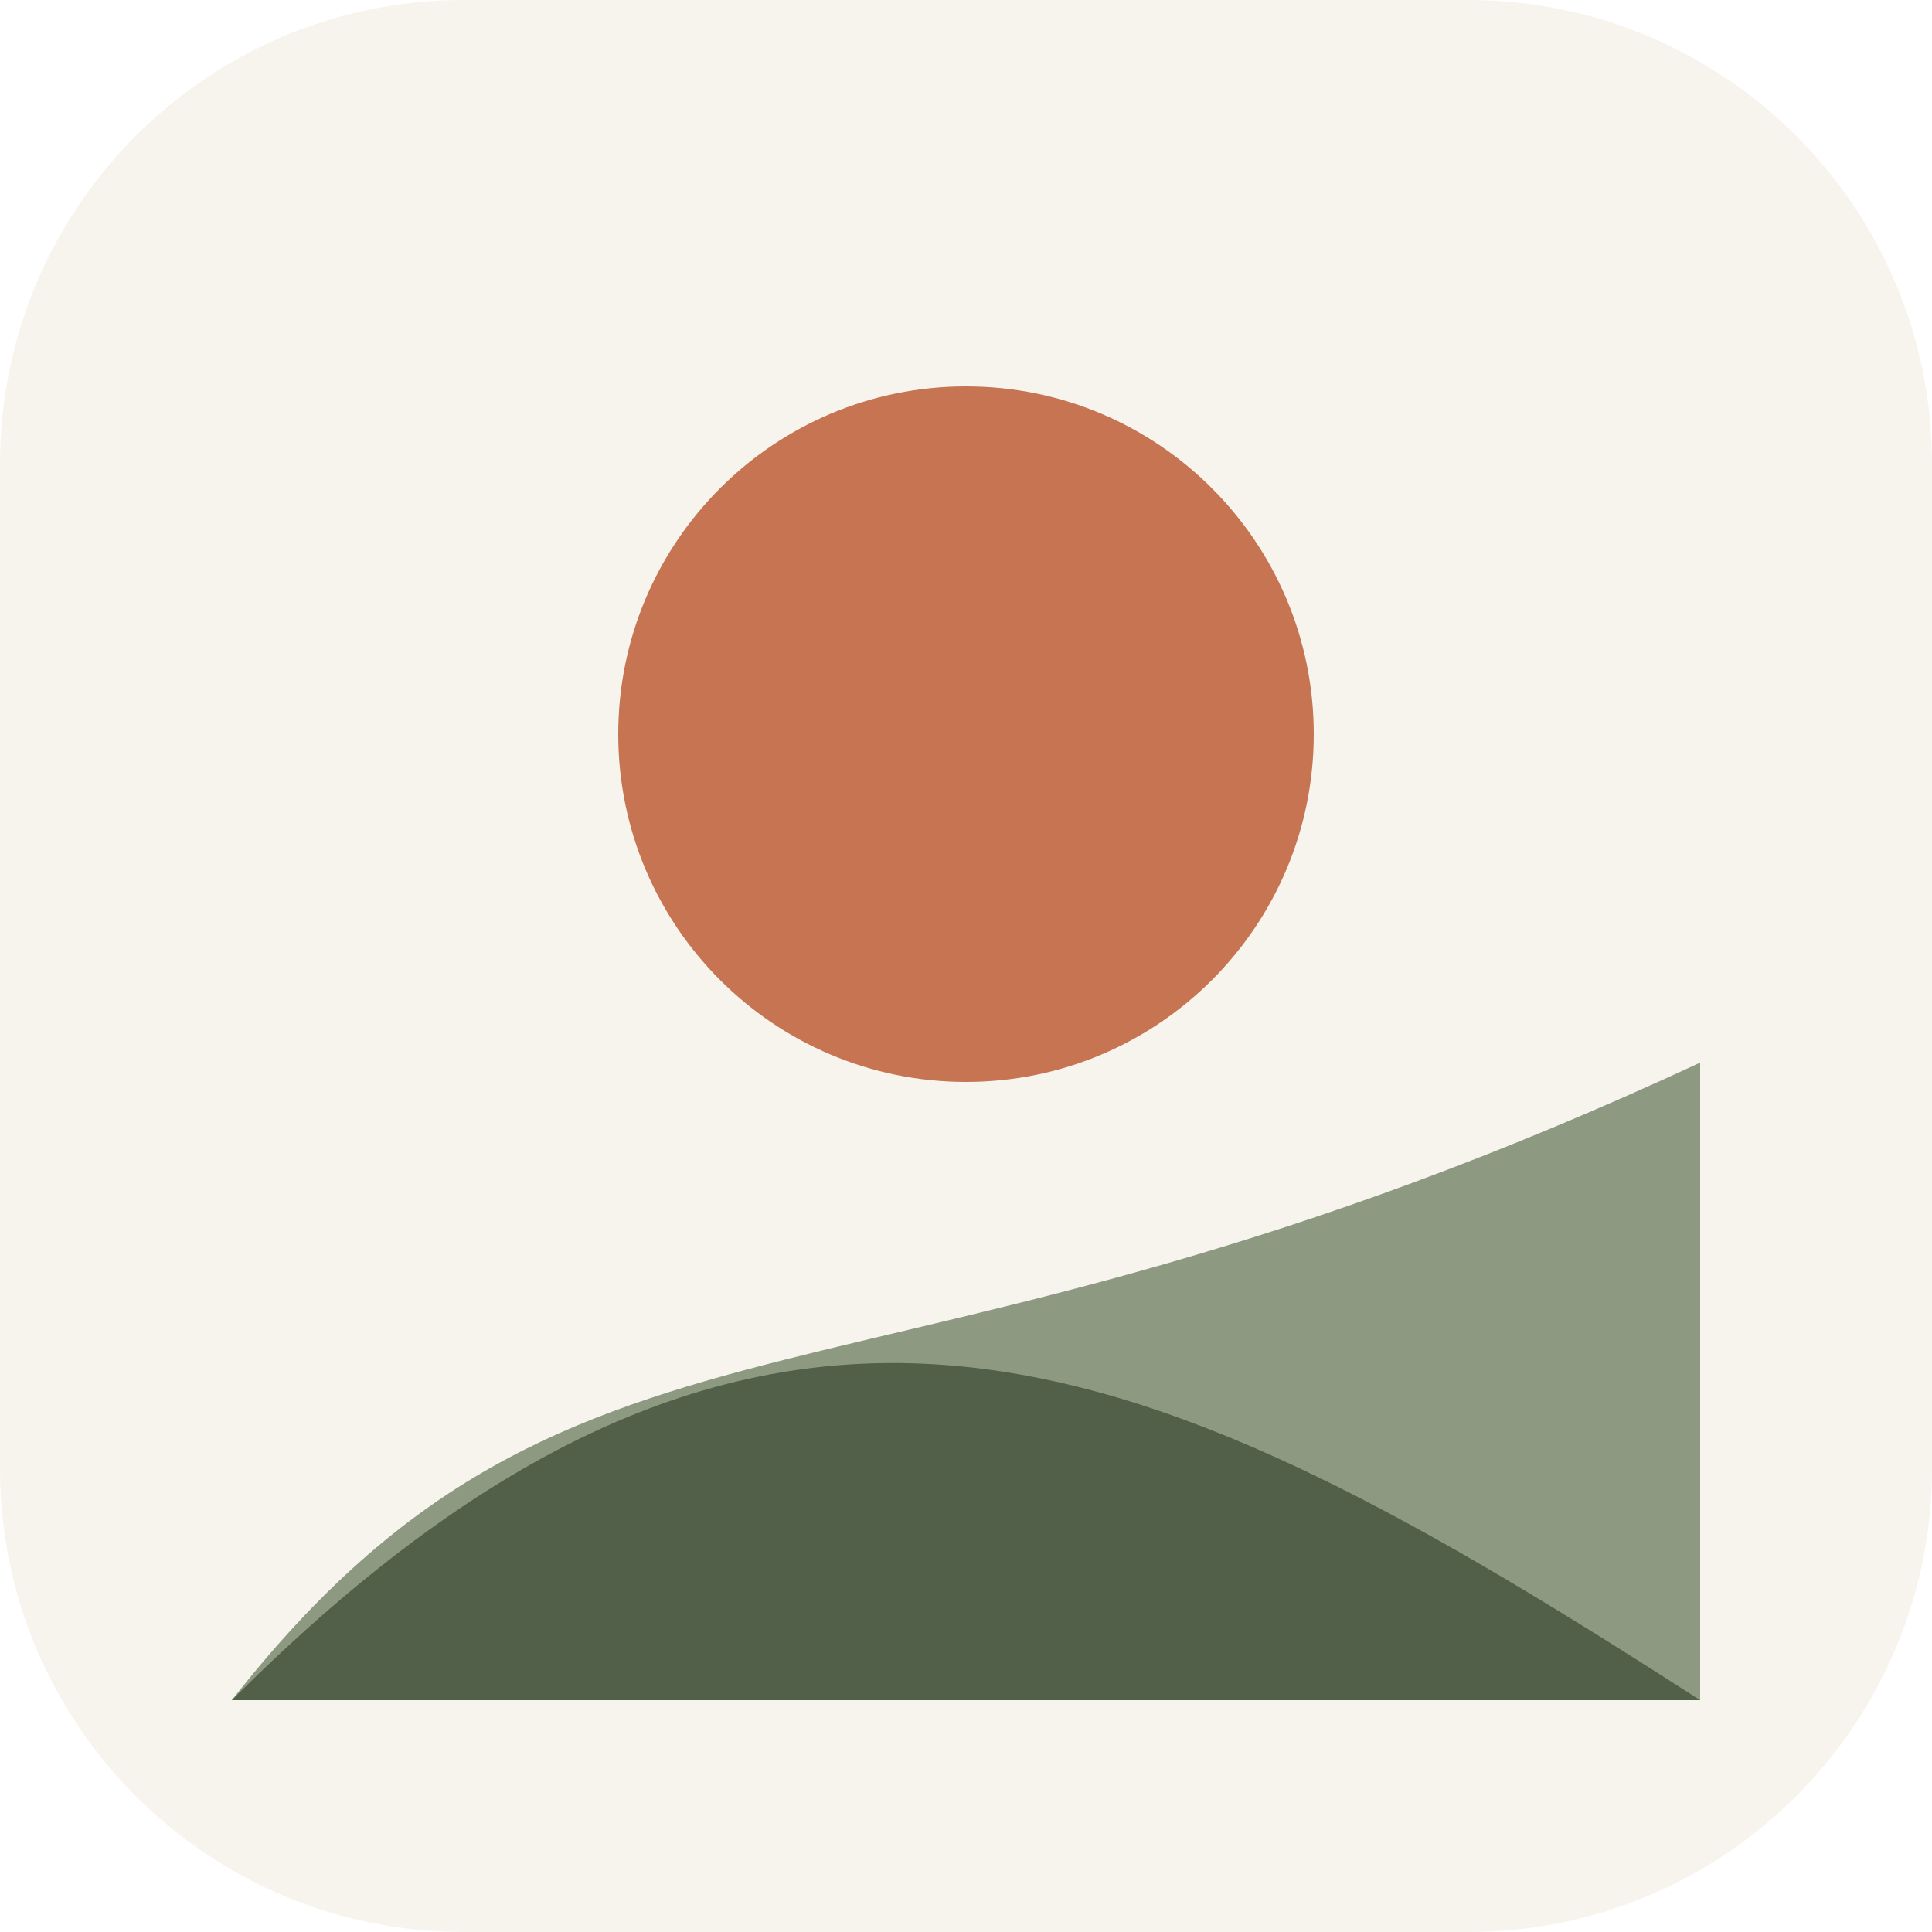
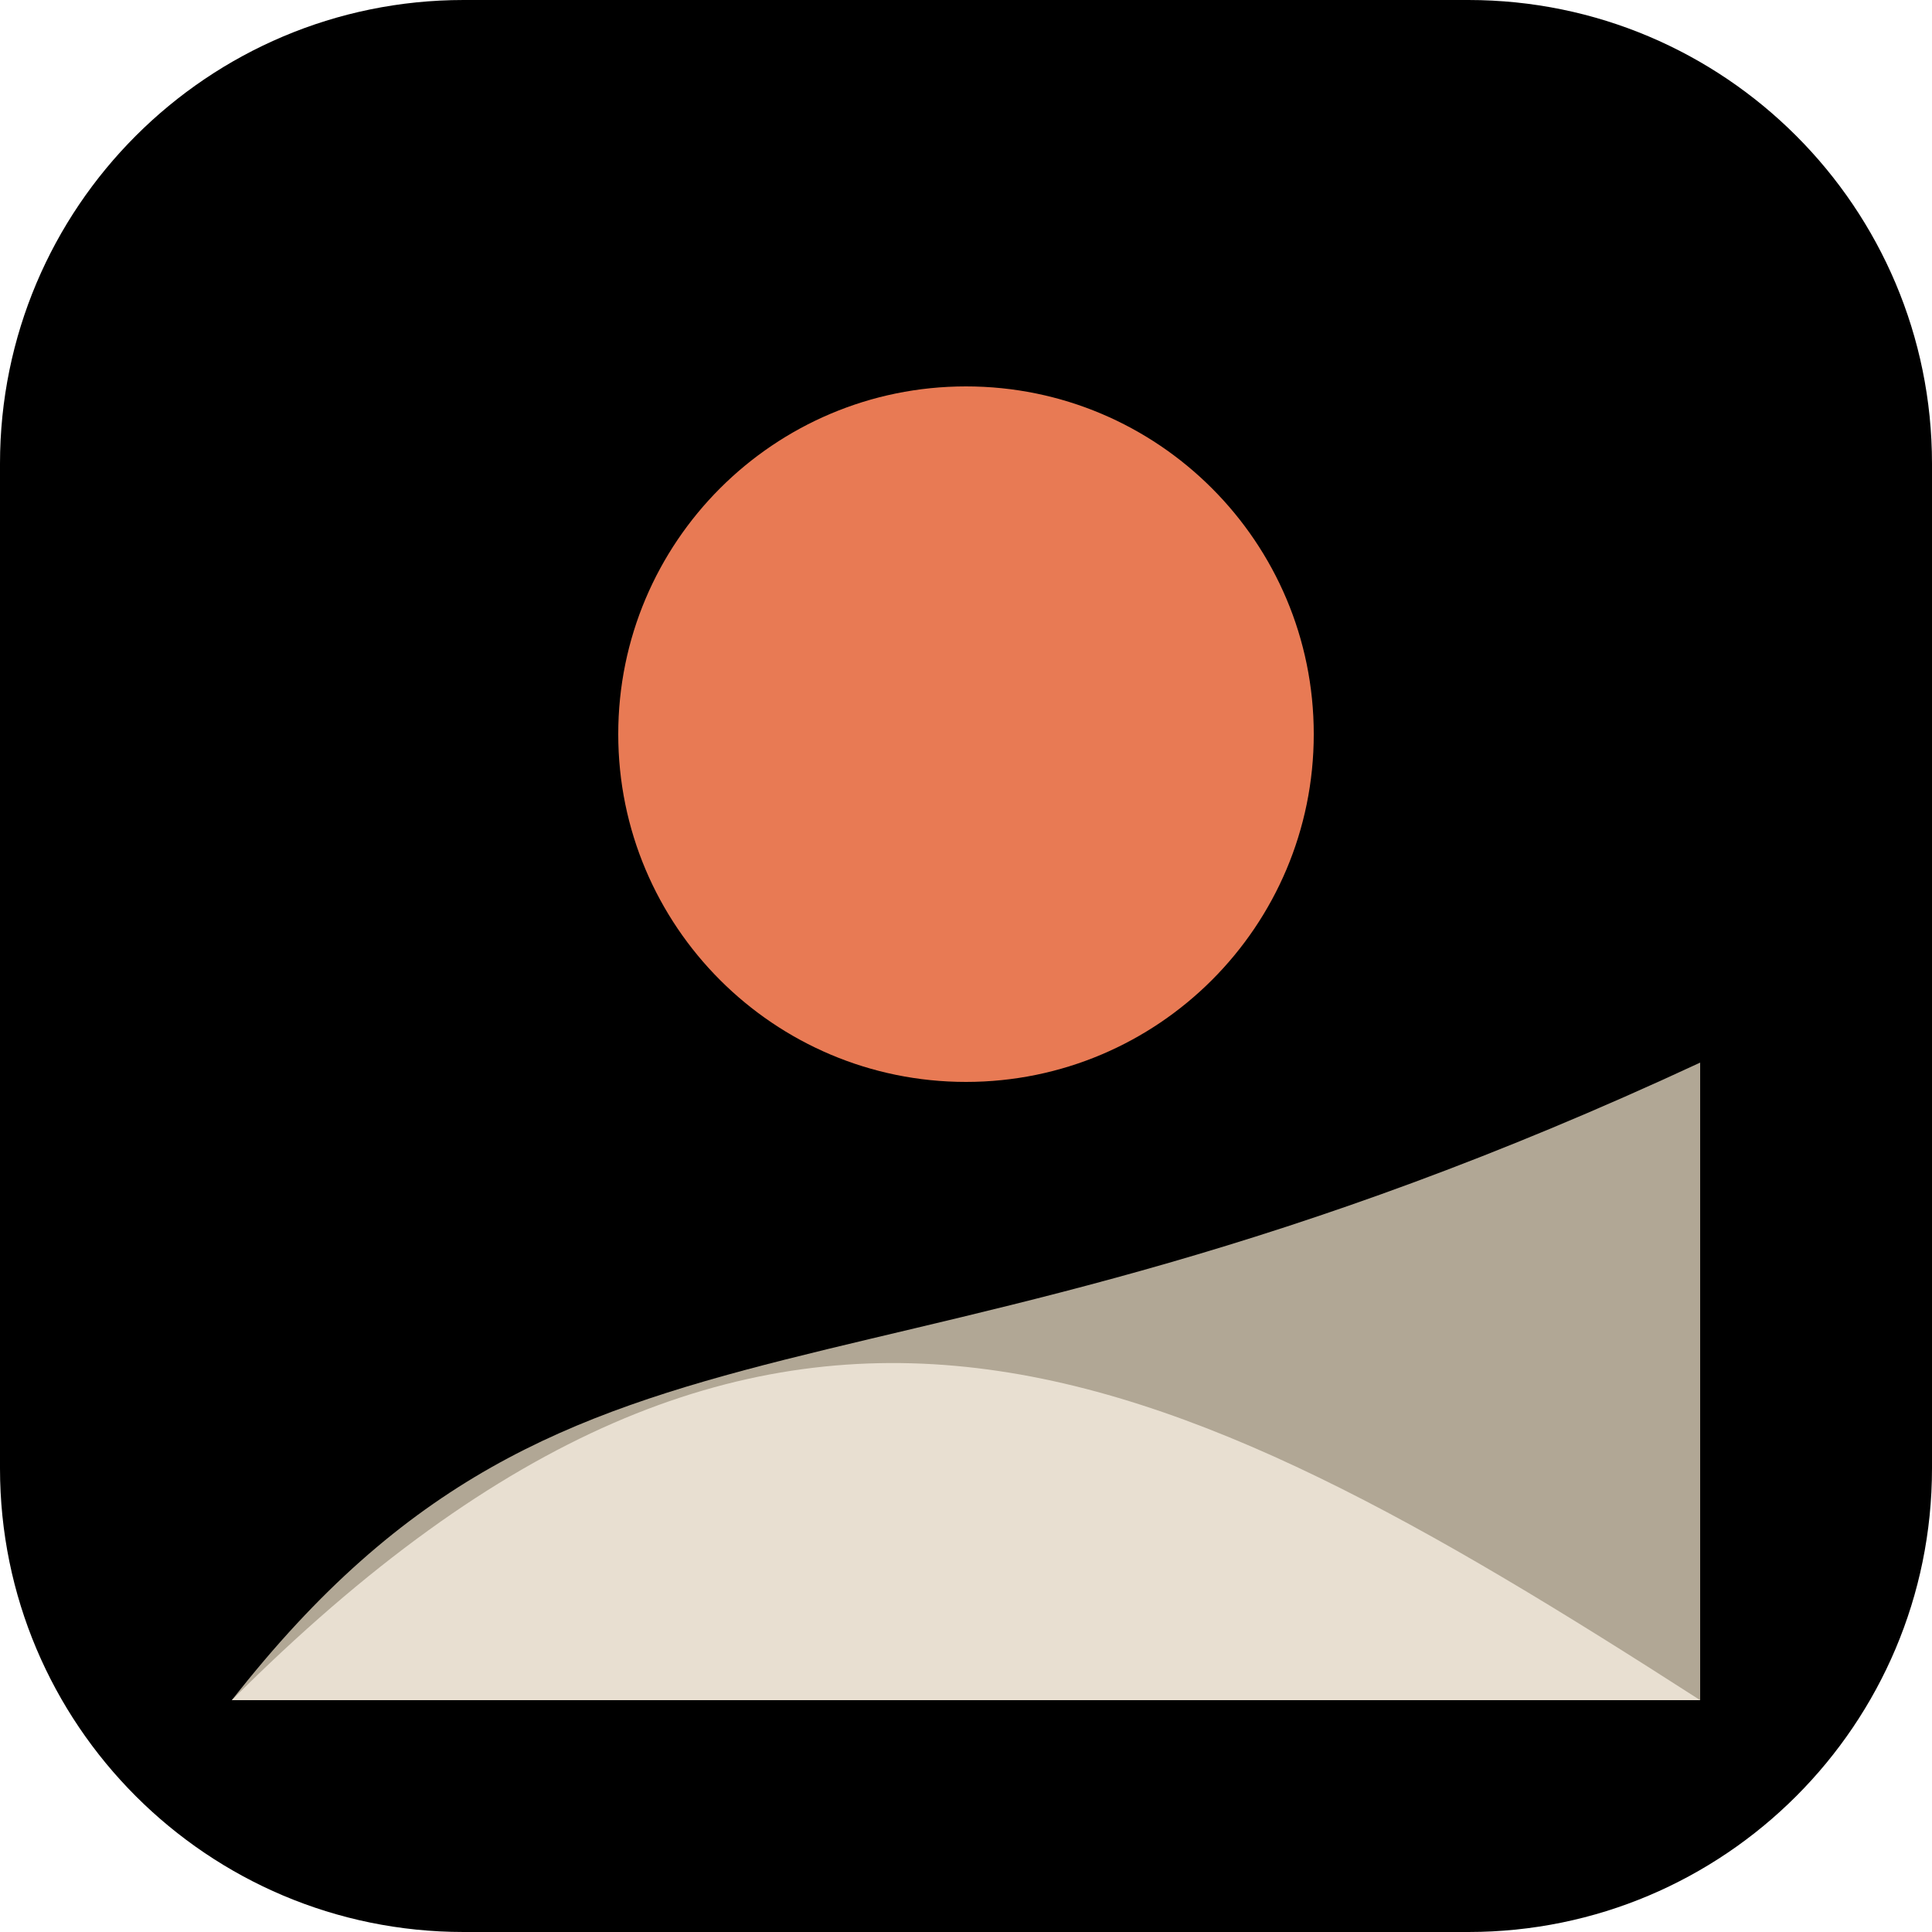
<svg xmlns="http://www.w3.org/2000/svg" viewBox="0 0 100 100">
-   <rect width="100" height="100" rx="24" fill="#F7F4EE" />
-   <circle cx="50" cy="38" r="18" fill="#C67451" />
-   <path d="M 12 88 C 30 65, 45 75, 88 55 L 88 88 Z" fill="#7A8B6F" opacity="0.85" />
-   <path d="M 12 88 C 40 60, 60 70, 88 88 Z" fill="#526049" />
+   <rect width="100" height="100" rx="24" fill="#000000" />
+   <circle cx="50" cy="38" r="18" fill="#E87A54" />
+   <path d="M 12 88 C 30 65, 45 75, 88 55 L 88 88 Z" fill="#D0C4AF" opacity="0.85" />
+   <path d="M 12 88 C 40 60, 60 70, 88 88 Z" fill="#E8DFD1" />
</svg>
